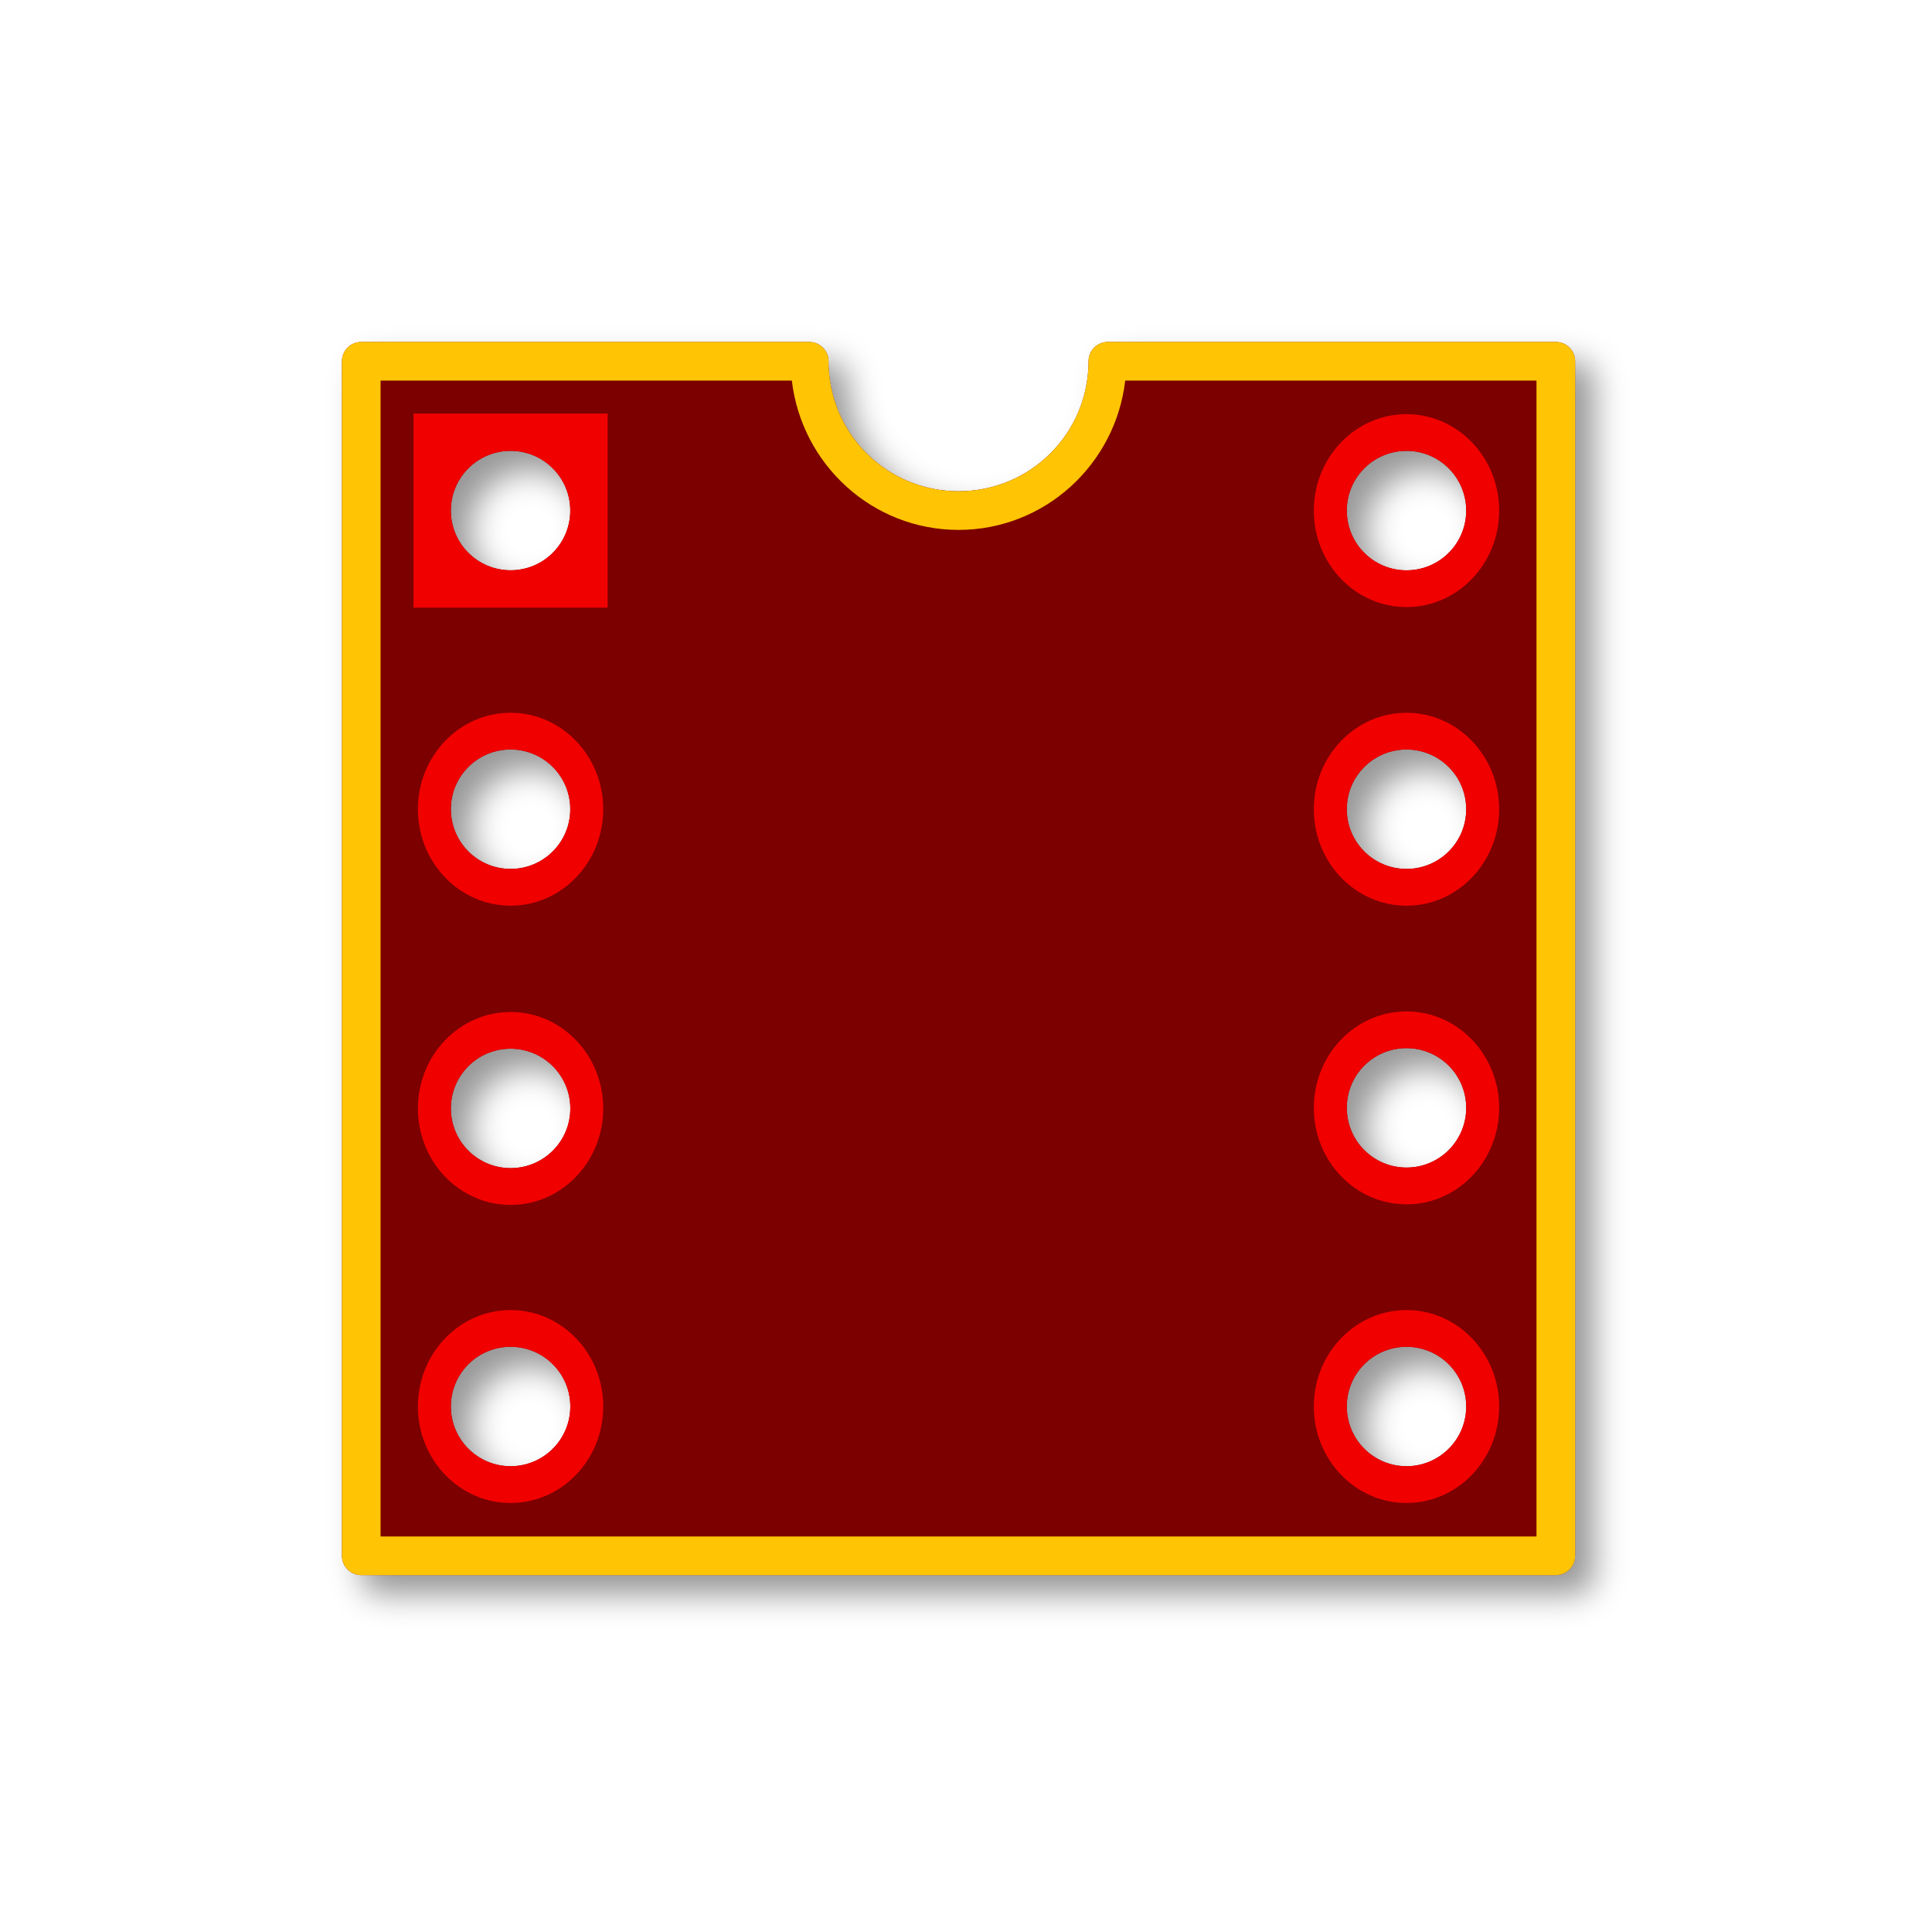
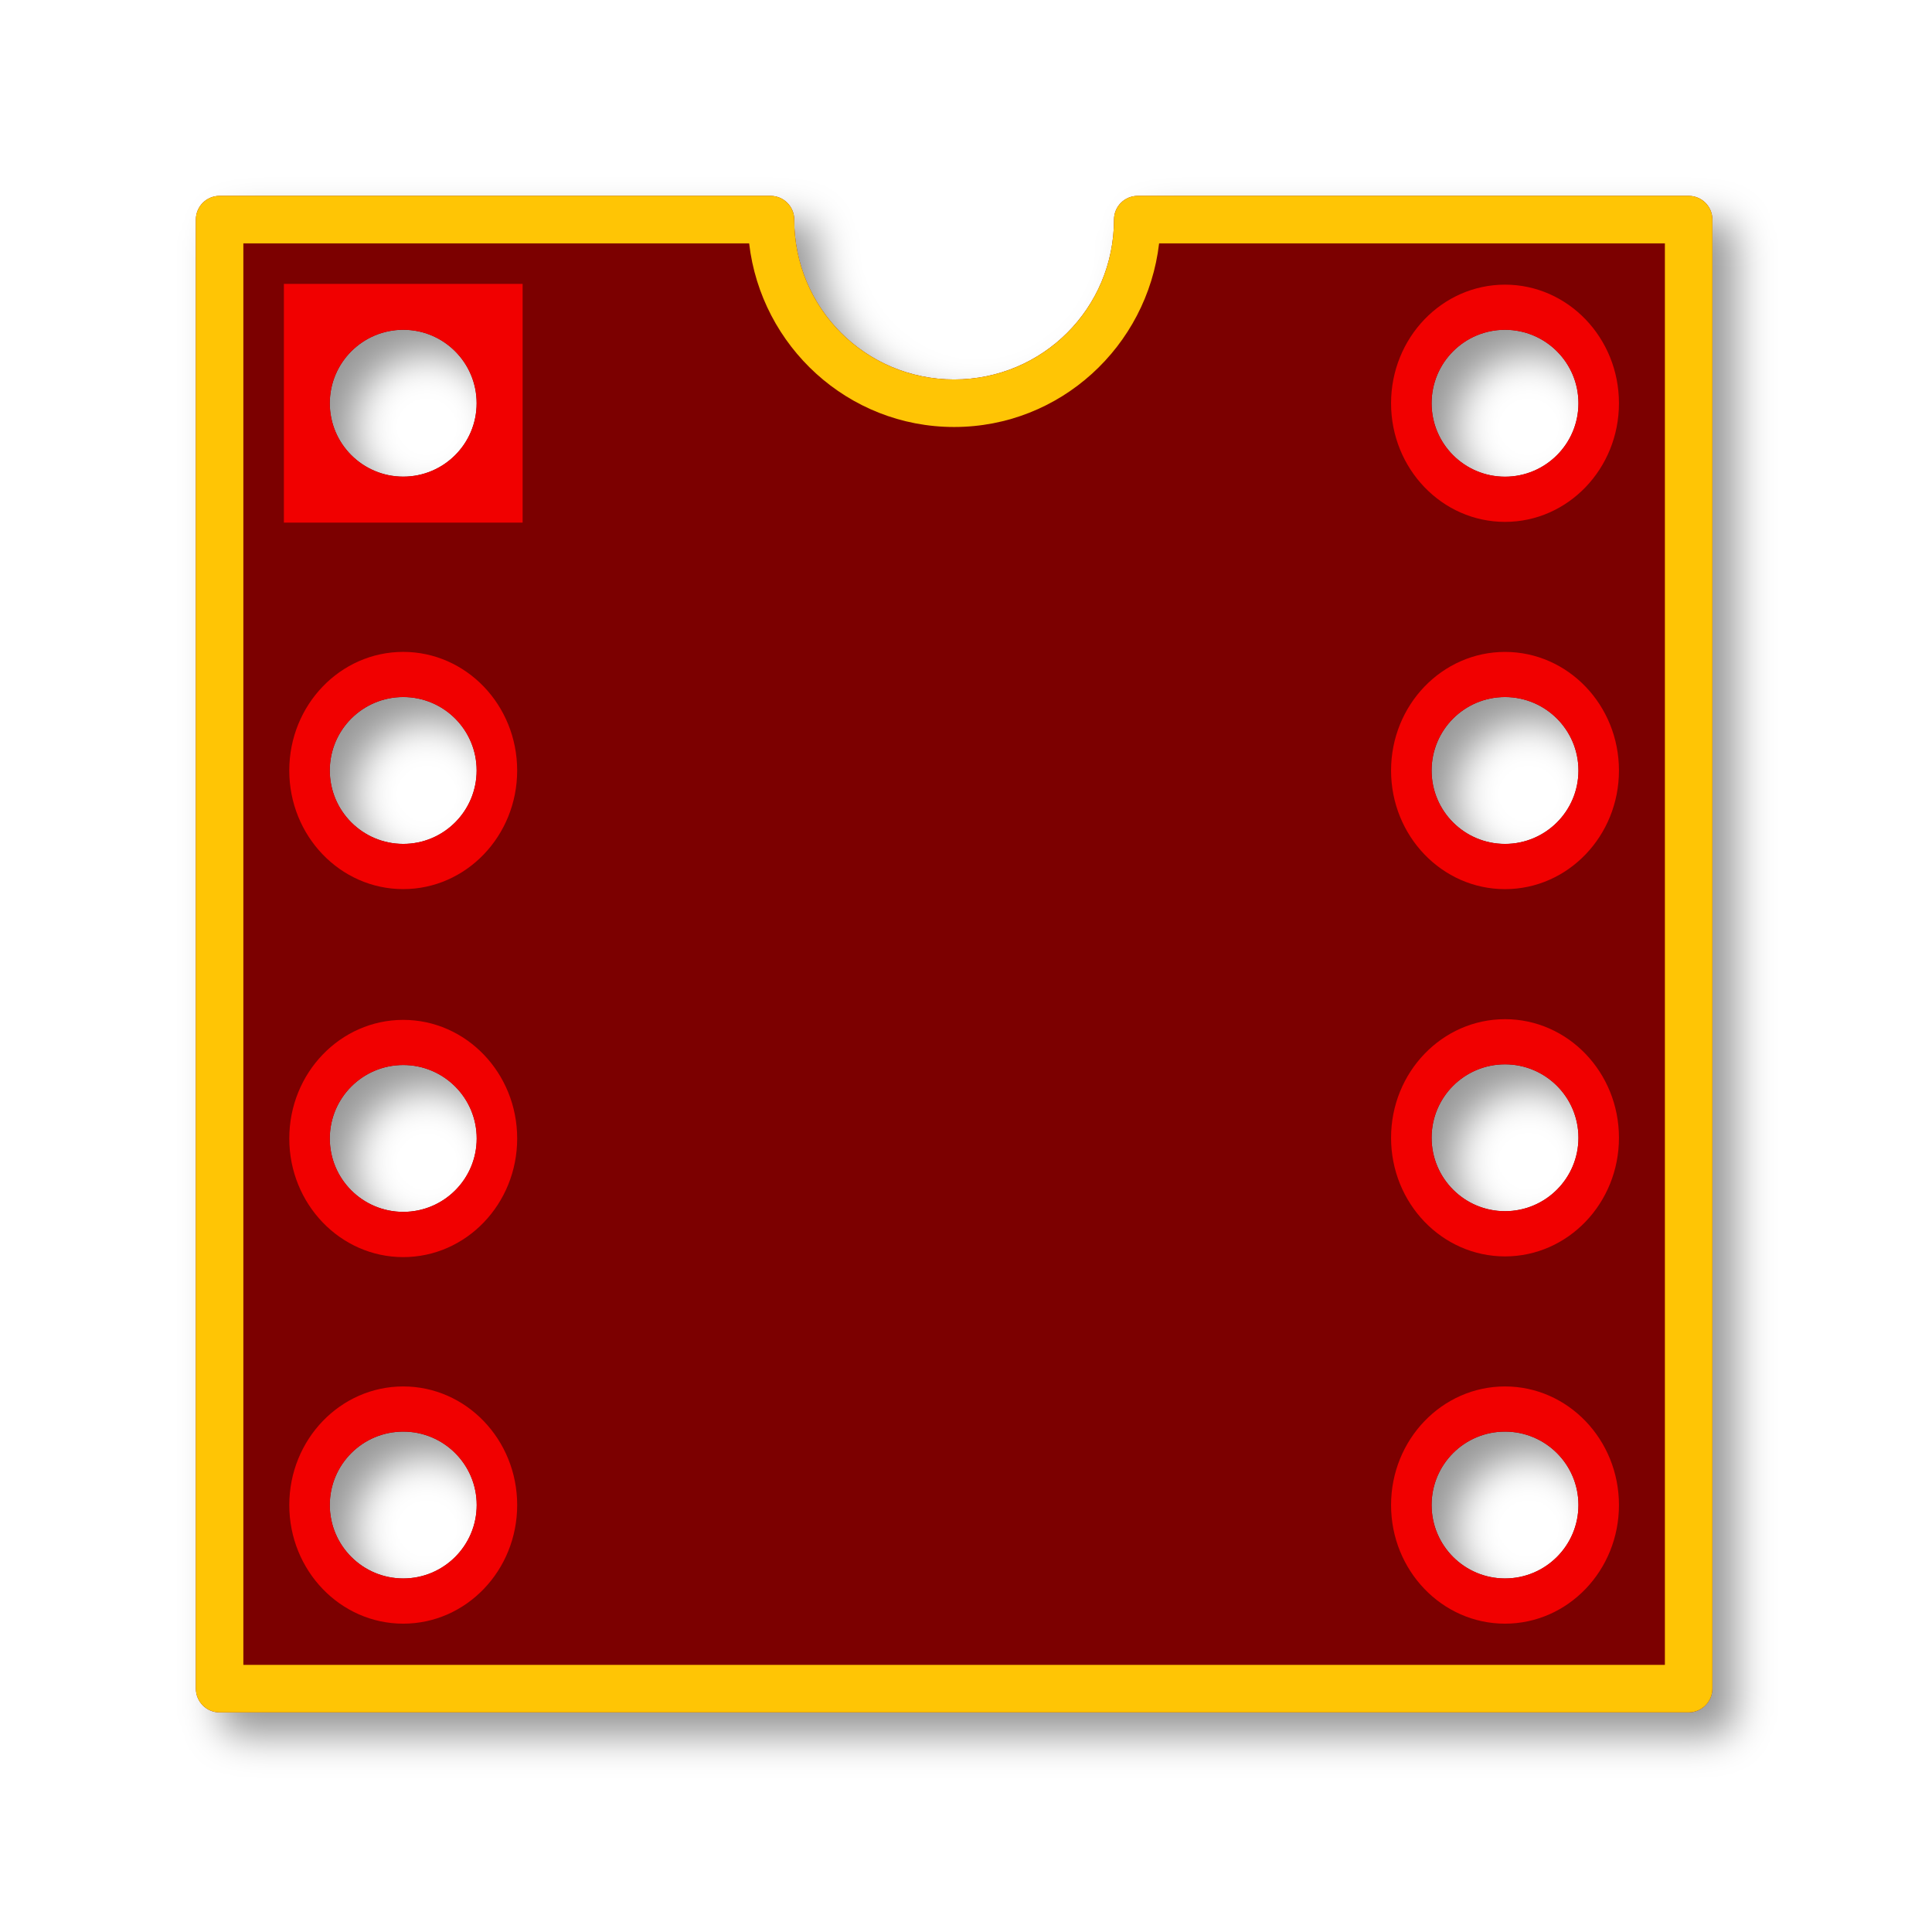
<svg xmlns="http://www.w3.org/2000/svg" width="48" height="48" viewBox="0 0 500 500" version="1.2" id="svg2622">
  <defs id="defs2504">
    <filter style="color-interpolation-filters:sRGB" id="filter6347" x="-0.024" y="-0.024" width="1.061" height="1.061">
      <feFlood flood-opacity="0.408" flood-color="rgb(0,0,0)" result="flood" id="feFlood6337" />
      <feComposite in="flood" in2="SourceGraphic" operator="in" result="composite1" id="feComposite6339" />
      <feGaussianBlur in="composite1" stdDeviation="4" result="blur" id="feGaussianBlur6341" />
      <feOffset dx="5" dy="5" result="offset" id="feOffset6343" />
      <feComposite in="SourceGraphic" in2="offset" operator="over" result="composite2" id="feComposite6345" />
    </filter>
    <filter style="color-interpolation-filters:sRGB;" id="filter5118" x="-0.03" y="-0.03" width="1.076" height="1.076">
      <feFlood flood-opacity="0.408" flood-color="rgb(0,0,0)" result="flood" id="feFlood5108" />
      <feComposite in="flood" in2="SourceGraphic" operator="in" result="composite1" id="feComposite5110" />
      <feGaussianBlur in="composite1" stdDeviation="4" result="blur" id="feGaussianBlur5112" />
      <feOffset dx="5" dy="5" result="offset" id="feOffset5114" />
      <feComposite in="SourceGraphic" in2="offset" operator="over" result="composite2" id="feComposite5116" />
    </filter>
  </defs>
  <g id="layer1" style="display:inline">
    <path id="path3960-3-6-73" style="display:none;fill:#640000;fill-opacity:1;stroke:none;stroke-width:5.094;stroke-linecap:round;stroke-linejoin:round;stroke-miterlimit:6;stroke-dasharray:none;stroke-opacity:1" d="M 50.008,50.008 V 449.992 l 399.992,-10e-6 -0.008,-399.984 H 300.008 c 0,27.614 -22.398,49.988 -50.008,49.988 -27.61,0 -50.008,-22.374 -50.008,-49.988 z m 49.988,29.989 c 11.045,4.43e-4 19.999,8.954 19.999,19.999 -4.5e-4,11.045 -8.954,19.999 -19.999,19.999 -11.045,-4.5e-4 -19.999,-8.954 -19.999,-19.999 4.5e-4,-11.045 8.954,-19.999 19.999,-19.999 z m 300.008,0 c 11.045,4.43e-4 19.999,8.954 19.999,19.999 -4.5e-4,11.045 -8.954,19.999 -19.999,19.999 -11.045,-4.4e-4 -19.999,-8.954 -19.999,-19.999 4.5e-4,-11.045 8.954,-19.999 19.999,-19.999 z M 99.996,179.993 c 11.045,4.4e-4 19.999,8.954 19.999,19.999 -4.5e-4,11.045 -8.954,19.999 -19.999,19.999 -11.045,-4.5e-4 -19.999,-8.954 -19.999,-19.999 4.53e-4,-11.045 8.954,-19.999 19.999,-19.999 z m 300.008,0 c 11.045,4.4e-4 19.999,8.954 19.999,19.999 -4.5e-4,11.045 -8.954,19.999 -19.999,19.999 -11.045,-4.4e-4 -19.999,-8.954 -19.999,-19.999 4.6e-4,-11.045 8.954,-19.999 19.999,-19.999 z m 0,100.016 c 11.045,4.4e-4 19.999,8.954 19.999,19.999 -4.5e-4,11.045 -8.954,19.999 -19.999,19.999 -11.045,-4.5e-4 -19.999,-8.954 -19.999,-19.999 4.5e-4,-11.045 8.954,-19.999 19.999,-19.999 z m -300.008,0.183 c 11.045,4.4e-4 19.999,8.954 19.999,19.999 -4.5e-4,11.045 -8.954,19.999 -19.999,19.999 -11.045,-4.5e-4 -19.999,-8.954 -19.999,-19.999 4.53e-4,-11.045 8.954,-19.999 19.999,-19.999 z m 0,99.813 c 11.045,4.4e-4 19.999,8.954 19.999,19.999 -4.5e-4,11.045 -8.954,19.999 -19.999,19.999 -11.045,-4.5e-4 -19.999,-8.954 -19.999,-19.999 4.53e-4,-11.045 8.954,-19.999 19.999,-19.999 z m 300.008,0 c 11.045,4.4e-4 19.999,8.954 19.999,19.999 -4.5e-4,11.045 -8.954,19.999 -19.999,19.999 -11.045,-4.5e-4 -19.999,-8.954 -19.999,-19.999 4.5e-4,-11.045 8.954,-19.999 19.999,-19.999 z" transform="matrix(0.772874,0,0,0.772874,54.84931,54.84931)" />
-     <path id="polyline2616-0-6" style="color:#000000;display:inline;fill:#7c0000;fill-rule:evenodd;stroke-linecap:round;stroke-linejoin:round;-inkscape-stroke:none;fill-opacity:1;filter:url(#filter5118)" d="M 93.486 88.501 C 90.724 88.501 88.501 90.724 88.501 93.486 L 88.501 402.629 C 88.501 405.39 90.724 407.633 93.486 407.633 L 402.649 407.633 C 405.41 407.633 407.633 405.39 407.633 402.629 L 407.633 93.486 C 407.633 90.724 405.41 88.501 402.649 88.501 L 286.702 88.501 C 283.941 88.501 281.718 90.724 281.718 93.486 C 281.718 112.124 266.704 127.136 248.067 127.136 C 229.431 127.136 214.417 112.124 214.417 93.486 C 214.416 90.724 212.193 88.501 209.432 88.501 L 93.486 88.501 z M 132.141 116.679 C 140.678 116.679 147.583 123.605 147.583 132.141 C 147.583 140.678 140.678 147.583 132.141 147.583 C 123.605 147.583 116.679 140.678 116.679 132.141 C 116.679 123.605 123.605 116.679 132.141 116.679 z M 363.993 116.679 C 372.53 116.679 379.455 123.605 379.456 132.141 C 379.455 140.678 372.53 147.603 363.993 147.603 C 355.457 147.603 348.552 140.678 348.551 132.141 C 348.552 123.605 355.457 116.679 363.993 116.679 z M 132.141 193.97 C 140.678 193.97 147.583 200.875 147.583 209.412 C 147.583 217.948 140.678 224.874 132.141 224.874 C 123.605 224.874 116.679 217.948 116.679 209.412 C 116.679 200.875 123.605 193.97 132.141 193.97 z M 363.993 193.97 C 372.53 193.97 379.455 200.896 379.456 209.432 C 379.455 217.968 372.53 224.874 363.993 224.874 C 355.457 224.874 348.552 217.968 348.551 209.432 C 348.552 200.896 355.457 193.97 363.993 193.97 z M 363.993 271.261 C 372.53 271.261 379.455 278.166 379.456 286.702 C 379.455 295.239 372.53 302.164 363.993 302.165 C 355.457 302.164 348.552 295.239 348.551 286.702 C 348.552 278.166 355.457 271.261 363.993 271.261 z M 132.141 271.403 C 140.678 271.403 147.603 278.329 147.603 286.865 C 147.603 295.402 140.678 302.307 132.141 302.307 C 123.605 302.307 116.679 295.402 116.679 286.865 C 116.679 278.329 123.605 271.403 132.141 271.403 z M 132.141 348.551 C 140.678 348.552 147.603 355.457 147.603 363.993 C 147.603 372.53 140.678 379.455 132.141 379.456 C 123.605 379.455 116.679 372.53 116.679 363.993 C 116.679 355.457 123.605 348.552 132.141 348.551 z M 363.993 348.551 C 372.53 348.552 379.455 355.457 379.456 363.993 C 379.455 372.53 372.53 379.455 363.993 379.456 C 355.457 379.455 348.552 372.53 348.551 363.993 C 348.552 355.457 355.457 348.552 363.993 348.551 z " />
+     <path id="polyline2616-0-6" style="color:#000000;display:inline;fill:#7c0000;fill-opacity:1;fill-rule:evenodd;stroke-width:0.813;stroke-linecap:round;stroke-linejoin:round;-inkscape-stroke:none;filter:url(#filter5118)" d="m 93.486,88.501 c -2.761,2.76e-4 -4.984,2.223 -4.985,4.985 V 402.629 c 2.76e-4,2.761 2.223,5.005 4.985,5.005 H 402.649 c 2.761,-2.8e-4 4.984,-2.244 4.985,-5.005 V 93.486 c -2.8e-4,-2.761 -2.223,-4.984 -4.985,-4.985 H 286.702 c -2.761,2.76e-4 -4.984,2.223 -4.985,4.985 0,18.639 -15.014,33.651 -33.651,33.651 -18.636,0 -33.651,-15.012 -33.651,-33.651 -2.8e-4,-2.761 -2.223,-4.984 -4.985,-4.985 z m 38.656,28.178 c 8.536,3.4e-4 15.442,6.926 15.442,15.462 -3.5e-4,8.536 -6.905,15.442 -15.442,15.442 -8.536,-3.4e-4 -15.462,-6.905 -15.462,-15.442 3.5e-4,-8.536 6.926,-15.462 15.462,-15.462 z m 231.852,0 c 8.536,3.4e-4 15.462,6.926 15.462,15.462 -3.5e-4,8.536 -6.926,15.462 -15.462,15.462 -8.536,-3.4e-4 -15.442,-6.926 -15.442,-15.462 3.5e-4,-8.536 6.905,-15.462 15.442,-15.462 z m -231.852,77.291 c 8.536,3.4e-4 15.442,6.905 15.442,15.442 -3.5e-4,8.536 -6.905,15.462 -15.442,15.462 -8.536,-3.4e-4 -15.462,-6.926 -15.462,-15.462 3.5e-4,-8.536 6.926,-15.442 15.462,-15.442 z m 231.852,0 c 8.536,3.4e-4 15.462,6.926 15.462,15.462 -3.4e-4,8.536 -6.926,15.442 -15.462,15.442 -8.536,-3.4e-4 -15.442,-6.905 -15.442,-15.442 3.5e-4,-8.536 6.905,-15.462 15.442,-15.462 z m 0,77.291 c 8.536,3.4e-4 15.462,6.905 15.462,15.442 -3.5e-4,8.536 -6.926,15.462 -15.462,15.462 -8.536,-3.5e-4 -15.442,-6.926 -15.442,-15.462 3.5e-4,-8.536 6.905,-15.442 15.442,-15.442 z M 132.141,271.403 c 8.536,3.4e-4 15.462,6.926 15.462,15.462 -3.4e-4,8.536 -6.926,15.442 -15.462,15.442 -8.536,-3.4e-4 -15.462,-6.905 -15.462,-15.442 3.5e-4,-8.536 6.926,-15.462 15.462,-15.462 z m 0,77.148 c 8.536,3.4e-4 15.462,6.905 15.462,15.442 -3.5e-4,8.536 -6.926,15.462 -15.462,15.462 -8.536,-3.4e-4 -15.462,-6.926 -15.462,-15.462 3.5e-4,-8.536 6.926,-15.442 15.462,-15.442 z m 231.852,0 c 8.536,3.4e-4 15.462,6.905 15.462,15.442 -3.5e-4,8.536 -6.926,15.462 -15.462,15.462 -8.536,-3.5e-4 -15.442,-6.926 -15.442,-15.462 3.5e-4,-8.536 6.905,-15.442 15.442,-15.442 z" transform="matrix(1.229779,0,0,1.229784,-58.14241,-58.14346)" />
  </g>
  <g id="layer3" style="display:inline">
-     <path style="color:#000000;fill:#ffc505;fill-rule:evenodd;stroke-linecap:round;stroke-linejoin:round;-inkscape-stroke:none" d="m 93.492,88.492 a 5,5 0 0 0 -5,5 V 402.637 a 5,5 0 0 0 5,5 H 402.643 a 5,5 0 0 0 5,-5 V 93.492 a 5,5 0 0 0 -5,-5 H 286.711 a 5,5 0 0 0 -5,5 c 0,18.639 -15.006,33.645 -33.643,33.645 -18.636,0 -33.645,-15.006 -33.645,-33.645 a 5,5 0 0 0 -5,-5 z m 5,10 H 204.93 c 2.521,21.673 20.809,38.645 43.139,38.645 22.33,0 40.616,-16.971 43.137,-38.645 h 106.438 V 397.637 H 98.492 Z" id="polyline2616-0" />
+     <path style="color:#000000;fill:#ffc505;fill-rule:evenodd;stroke-width:1;stroke-linecap:round;stroke-linejoin:round;-inkscape-stroke:none" d="m 56.832,50.683 a 6.15,6.15 0 0 0 -6.149,6.149 V 437.013 a 6.15,6.15 0 0 0 6.149,6.149 h 380.187 a 6.15,6.15 0 0 0 6.149,-6.149 V 56.832 a 6.15,6.15 0 0 0 -6.149,-6.149 H 294.449 a 6.15,6.15 0 0 0 -6.149,6.149 c 0,22.922 -18.454,41.375 -41.373,41.375 -22.919,0 -41.375,-18.454 -41.375,-41.375 a 6.15,6.15 0 0 0 -6.149,-6.149 z m 6.149,12.298 H 193.876 c 3.1,26.654 25.59,47.524 53.051,47.524 27.461,0 49.949,-20.871 53.049,-47.524 H 430.87 V 430.864 H 62.981 Z" id="polyline2616-0" />
  </g>
  <g id="layer2" style="display:inline">
-     <path id="path3960-3-6" style="fill:#f10000;fill-opacity:1;stroke:none;stroke-width:3.937;stroke-linecap:round;stroke-linejoin:round;stroke-miterlimit:6;stroke-dasharray:none;stroke-opacity:1" d="m 132.134,184.464 a 23.983,24.961 0 0 0 -23.979,24.954 23.983,24.961 0 0 0 23.979,24.97 23.983,24.961 0 0 0 23.979,-24.97 23.983,24.961 0 0 0 -23.979,-24.954 z m 0,9.497 a 15.457,15.457 0 0 1 15.457,15.457 15.457,15.457 0 0 1 -15.457,15.457 15.457,15.457 0 0 1 -15.457,-15.457 15.457,15.457 0 0 1 15.457,-15.457 z" />
-     <path id="path3960-3-6-7" style="fill:#f10000;fill-opacity:1;stroke:none;stroke-width:3.937;stroke-linecap:round;stroke-linejoin:round;stroke-miterlimit:6;stroke-dasharray:none;stroke-opacity:1" d="m 132.137,261.906 a 23.983,24.961 0 0 0 -23.979,24.954 23.983,24.961 0 0 0 23.979,24.97 23.983,24.961 0 0 0 23.979,-24.97 23.983,24.961 0 0 0 -23.979,-24.954 z m 0,9.497 a 15.457,15.457 0 0 1 15.457,15.457 15.457,15.457 0 0 1 -15.457,15.457 15.457,15.457 0 0 1 -15.457,-15.457 15.457,15.457 0 0 1 15.457,-15.457 z" />
-     <path id="path3960-3-6-5" style="fill:#f10000;fill-opacity:1;stroke:none;stroke-width:3.937;stroke-linecap:round;stroke-linejoin:round;stroke-miterlimit:6;stroke-dasharray:none;stroke-opacity:1" d="m 132.137,339.045 a 23.983,24.961 0 0 0 -23.979,24.954 23.983,24.961 0 0 0 23.979,24.97 23.983,24.961 0 0 0 23.979,-24.97 23.983,24.961 0 0 0 -23.979,-24.954 z m 0,9.497 a 15.457,15.457 0 0 1 15.457,15.457 15.457,15.457 0 0 1 -15.457,15.457 15.457,15.457 0 0 1 -15.457,-15.457 15.457,15.457 0 0 1 15.457,-15.457 z" />
-     <path id="path3960-3-6-3" style="fill:#f10000;fill-opacity:1;stroke:none;stroke-width:3.937;stroke-linecap:round;stroke-linejoin:round;stroke-miterlimit:6;stroke-dasharray:none;stroke-opacity:1" d="m 363.999,339.045 a 23.983,24.961 0 0 0 -23.979,24.954 23.983,24.961 0 0 0 23.979,24.97 23.983,24.961 0 0 0 23.979,-24.97 23.983,24.961 0 0 0 -23.979,-24.954 z m 0,9.497 a 15.457,15.457 0 0 1 15.457,15.457 15.457,15.457 0 0 1 -15.457,15.457 15.457,15.457 0 0 1 -15.457,-15.457 15.457,15.457 0 0 1 15.457,-15.457 z" />
-     <path id="path3960-3-6-56" style="fill:#f10000;fill-opacity:1;stroke:none;stroke-width:3.937;stroke-linecap:round;stroke-linejoin:round;stroke-miterlimit:6;stroke-dasharray:none;stroke-opacity:1" d="m 363.999,261.758 a 23.983,24.961 0 0 0 -23.979,24.954 23.983,24.961 0 0 0 23.979,24.97 23.983,24.961 0 0 0 23.979,-24.97 23.983,24.961 0 0 0 -23.979,-24.954 z m 0,9.497 a 15.457,15.457 0 0 1 15.457,15.457 15.457,15.457 0 0 1 -15.457,15.457 15.457,15.457 0 0 1 -15.457,-15.457 15.457,15.457 0 0 1 15.457,-15.457 z" />
-     <path id="path3960-3-6-2" style="fill:#f10000;fill-opacity:1;stroke:none;stroke-width:3.937;stroke-linecap:round;stroke-linejoin:round;stroke-miterlimit:6;stroke-dasharray:none;stroke-opacity:1" d="m 363.999,184.47 a 23.983,24.961 0 0 0 -23.979,24.954 23.983,24.961 0 0 0 23.979,24.97 23.983,24.961 0 0 0 23.979,-24.97 23.983,24.961 0 0 0 -23.979,-24.954 z m 0,9.497 a 15.457,15.457 0 0 1 15.457,15.457 15.457,15.457 0 0 1 -15.457,15.457 15.457,15.457 0 0 1 -15.457,-15.457 15.457,15.457 0 0 1 15.457,-15.457 z" />
-     <path id="path3960-3-6-9" style="fill:#f10000;fill-opacity:1;stroke:none;stroke-width:3.937;stroke-linecap:round;stroke-linejoin:round;stroke-miterlimit:6;stroke-dasharray:none;stroke-opacity:1" d="m 363.999,107.183 a 23.983,24.961 0 0 0 -23.979,24.954 23.983,24.961 0 0 0 23.979,24.97 23.983,24.961 0 0 0 23.979,-24.97 23.983,24.961 0 0 0 -23.979,-24.954 z m 0,9.497 a 15.457,15.457 0 0 1 15.457,15.457 15.457,15.457 0 0 1 -15.457,15.457 15.457,15.457 0 0 1 -15.457,-15.457 15.457,15.457 0 0 1 15.457,-15.457 z" />
-     <path id="rect3904" style="fill:#f10000;fill-opacity:1;stroke:none;stroke-width:15.625;stroke-linecap:round;stroke-linejoin:round;stroke-miterlimit:6;stroke-opacity:1" d="m 107.022,107.022 v 50.239 h 50.239 v -50.239 z m 25.111,9.655 a 15.457,15.457 0 0 1 15.457,15.457 15.457,15.457 0 0 1 -15.457,15.457 15.457,15.457 0 0 1 -15.457,-15.457 15.457,15.457 0 0 1 15.457,-15.457 z" />
+     <path id="path3960-3-6" style="fill:#f10000;fill-opacity:1;stroke:none;stroke-width:3.937;stroke-linecap:round;stroke-linejoin:round;stroke-miterlimit:6;stroke-dasharray:none;stroke-opacity:1" d="m 104.353,168.707 a 29.494,30.697 0 0 0 -29.489,30.688 29.494,30.697 0 0 0 29.489,30.708 29.494,30.697 0 0 0 29.489,-30.708 29.494,30.697 0 0 0 -29.489,-30.688 z m 0,11.68 a 19.009,19.009 0 0 1 19.009,19.009 19.009,19.009 0 0 1 -19.009,19.009 19.009,19.009 0 0 1 -19.009,-19.009 19.009,19.009 0 0 1 19.009,-19.009 z" />
+     <path id="path3960-3-6-7" style="fill:#f10000;fill-opacity:1;stroke:none;stroke-width:3.937;stroke-linecap:round;stroke-linejoin:round;stroke-miterlimit:6;stroke-dasharray:none;stroke-opacity:1" d="M 104.357,263.944 A 29.494,30.697 0 0 0 74.867,294.632 29.494,30.697 0 0 0 104.357,325.34 29.494,30.697 0 0 0 133.846,294.632 29.494,30.697 0 0 0 104.357,263.944 Z m 0,11.68 a 19.009,19.009 0 0 1 19.009,19.009 19.009,19.009 0 0 1 -19.009,19.009 19.009,19.009 0 0 1 -19.009,-19.009 19.009,19.009 0 0 1 19.009,-19.009 z" />
+     <path id="path3960-3-6-5" style="fill:#f10000;fill-opacity:1;stroke:none;stroke-width:3.937;stroke-linecap:round;stroke-linejoin:round;stroke-miterlimit:6;stroke-dasharray:none;stroke-opacity:1" d="M 104.357,358.809 A 29.494,30.697 0 0 0 74.867,389.497 29.494,30.697 0 0 0 104.357,420.205 29.494,30.697 0 0 0 133.846,389.497 29.494,30.697 0 0 0 104.357,358.809 Z m 0,11.68 a 19.009,19.009 0 0 1 19.009,19.009 19.009,19.009 0 0 1 -19.009,19.009 19.009,19.009 0 0 1 -19.009,-19.009 19.009,19.009 0 0 1 19.009,-19.009 z" />
+     <path id="path3960-3-6-3" style="fill:#f10000;fill-opacity:1;stroke:none;stroke-width:3.937;stroke-linecap:round;stroke-linejoin:round;stroke-miterlimit:6;stroke-dasharray:none;stroke-opacity:1" d="m 389.496,358.809 a 29.494,30.697 0 0 0 -29.489,30.688 29.494,30.697 0 0 0 29.489,30.708 29.494,30.697 0 0 0 29.489,-30.708 29.494,30.697 0 0 0 -29.489,-30.688 z m 0,11.68 a 19.009,19.009 0 0 1 19.009,19.009 19.009,19.009 0 0 1 -19.009,19.009 19.009,19.009 0 0 1 -19.009,-19.009 19.009,19.009 0 0 1 19.009,-19.009 z" />
+     <path id="path3960-3-6-56" style="fill:#f10000;fill-opacity:1;stroke:none;stroke-width:3.937;stroke-linecap:round;stroke-linejoin:round;stroke-miterlimit:6;stroke-dasharray:none;stroke-opacity:1" d="m 389.496,263.762 a 29.494,30.697 0 0 0 -29.489,30.688 29.494,30.697 0 0 0 29.489,30.708 29.494,30.697 0 0 0 29.489,-30.708 29.494,30.697 0 0 0 -29.489,-30.688 z m 0,11.68 a 19.009,19.009 0 0 1 19.009,19.009 19.009,19.009 0 0 1 -19.009,19.009 19.009,19.009 0 0 1 -19.009,-19.009 19.009,19.009 0 0 1 19.009,-19.009 z" />
+     <path id="path3960-3-6-2" style="fill:#f10000;fill-opacity:1;stroke:none;stroke-width:3.937;stroke-linecap:round;stroke-linejoin:round;stroke-miterlimit:6;stroke-dasharray:none;stroke-opacity:1" d="m 389.496,168.715 a 29.494,30.697 0 0 0 -29.489,30.688 29.494,30.697 0 0 0 29.489,30.708 29.494,30.697 0 0 0 29.489,-30.708 29.494,30.697 0 0 0 -29.489,-30.688 z m 0,11.68 a 19.009,19.009 0 0 1 19.009,19.009 19.009,19.009 0 0 1 -19.009,19.009 19.009,19.009 0 0 1 -19.009,-19.009 19.009,19.009 0 0 1 19.009,-19.009 z" />
+     <path id="path3960-3-6-9" style="fill:#f10000;fill-opacity:1;stroke:none;stroke-width:3.937;stroke-linecap:round;stroke-linejoin:round;stroke-miterlimit:6;stroke-dasharray:none;stroke-opacity:1" d="m 389.496,73.669 a 29.494,30.697 0 0 0 -29.489,30.688 29.494,30.697 0 0 0 29.489,30.708 29.494,30.697 0 0 0 29.489,-30.708 29.494,30.697 0 0 0 -29.489,-30.688 z m 0,11.68 a 19.009,19.009 0 0 1 19.009,19.009 19.009,19.009 0 0 1 -19.009,19.009 19.009,19.009 0 0 1 -19.009,-19.009 19.009,19.009 0 0 1 19.009,-19.009 z" />
+     <path id="rect3904" style="fill:#f10000;fill-opacity:1;stroke:none;stroke-width:15.625;stroke-linecap:round;stroke-linejoin:round;stroke-miterlimit:6;stroke-opacity:1" d="M 73.471,73.471 V 135.253 H 135.254 V 73.471 Z m 30.882,11.873 a 19.009,19.009 0 0 1 19.009,19.009 19.009,19.009 0 0 1 -19.009,19.009 19.009,19.009 0 0 1 -19.009,-19.009 19.009,19.009 0 0 1 19.009,-19.009 z" />
  </g>
</svg>
